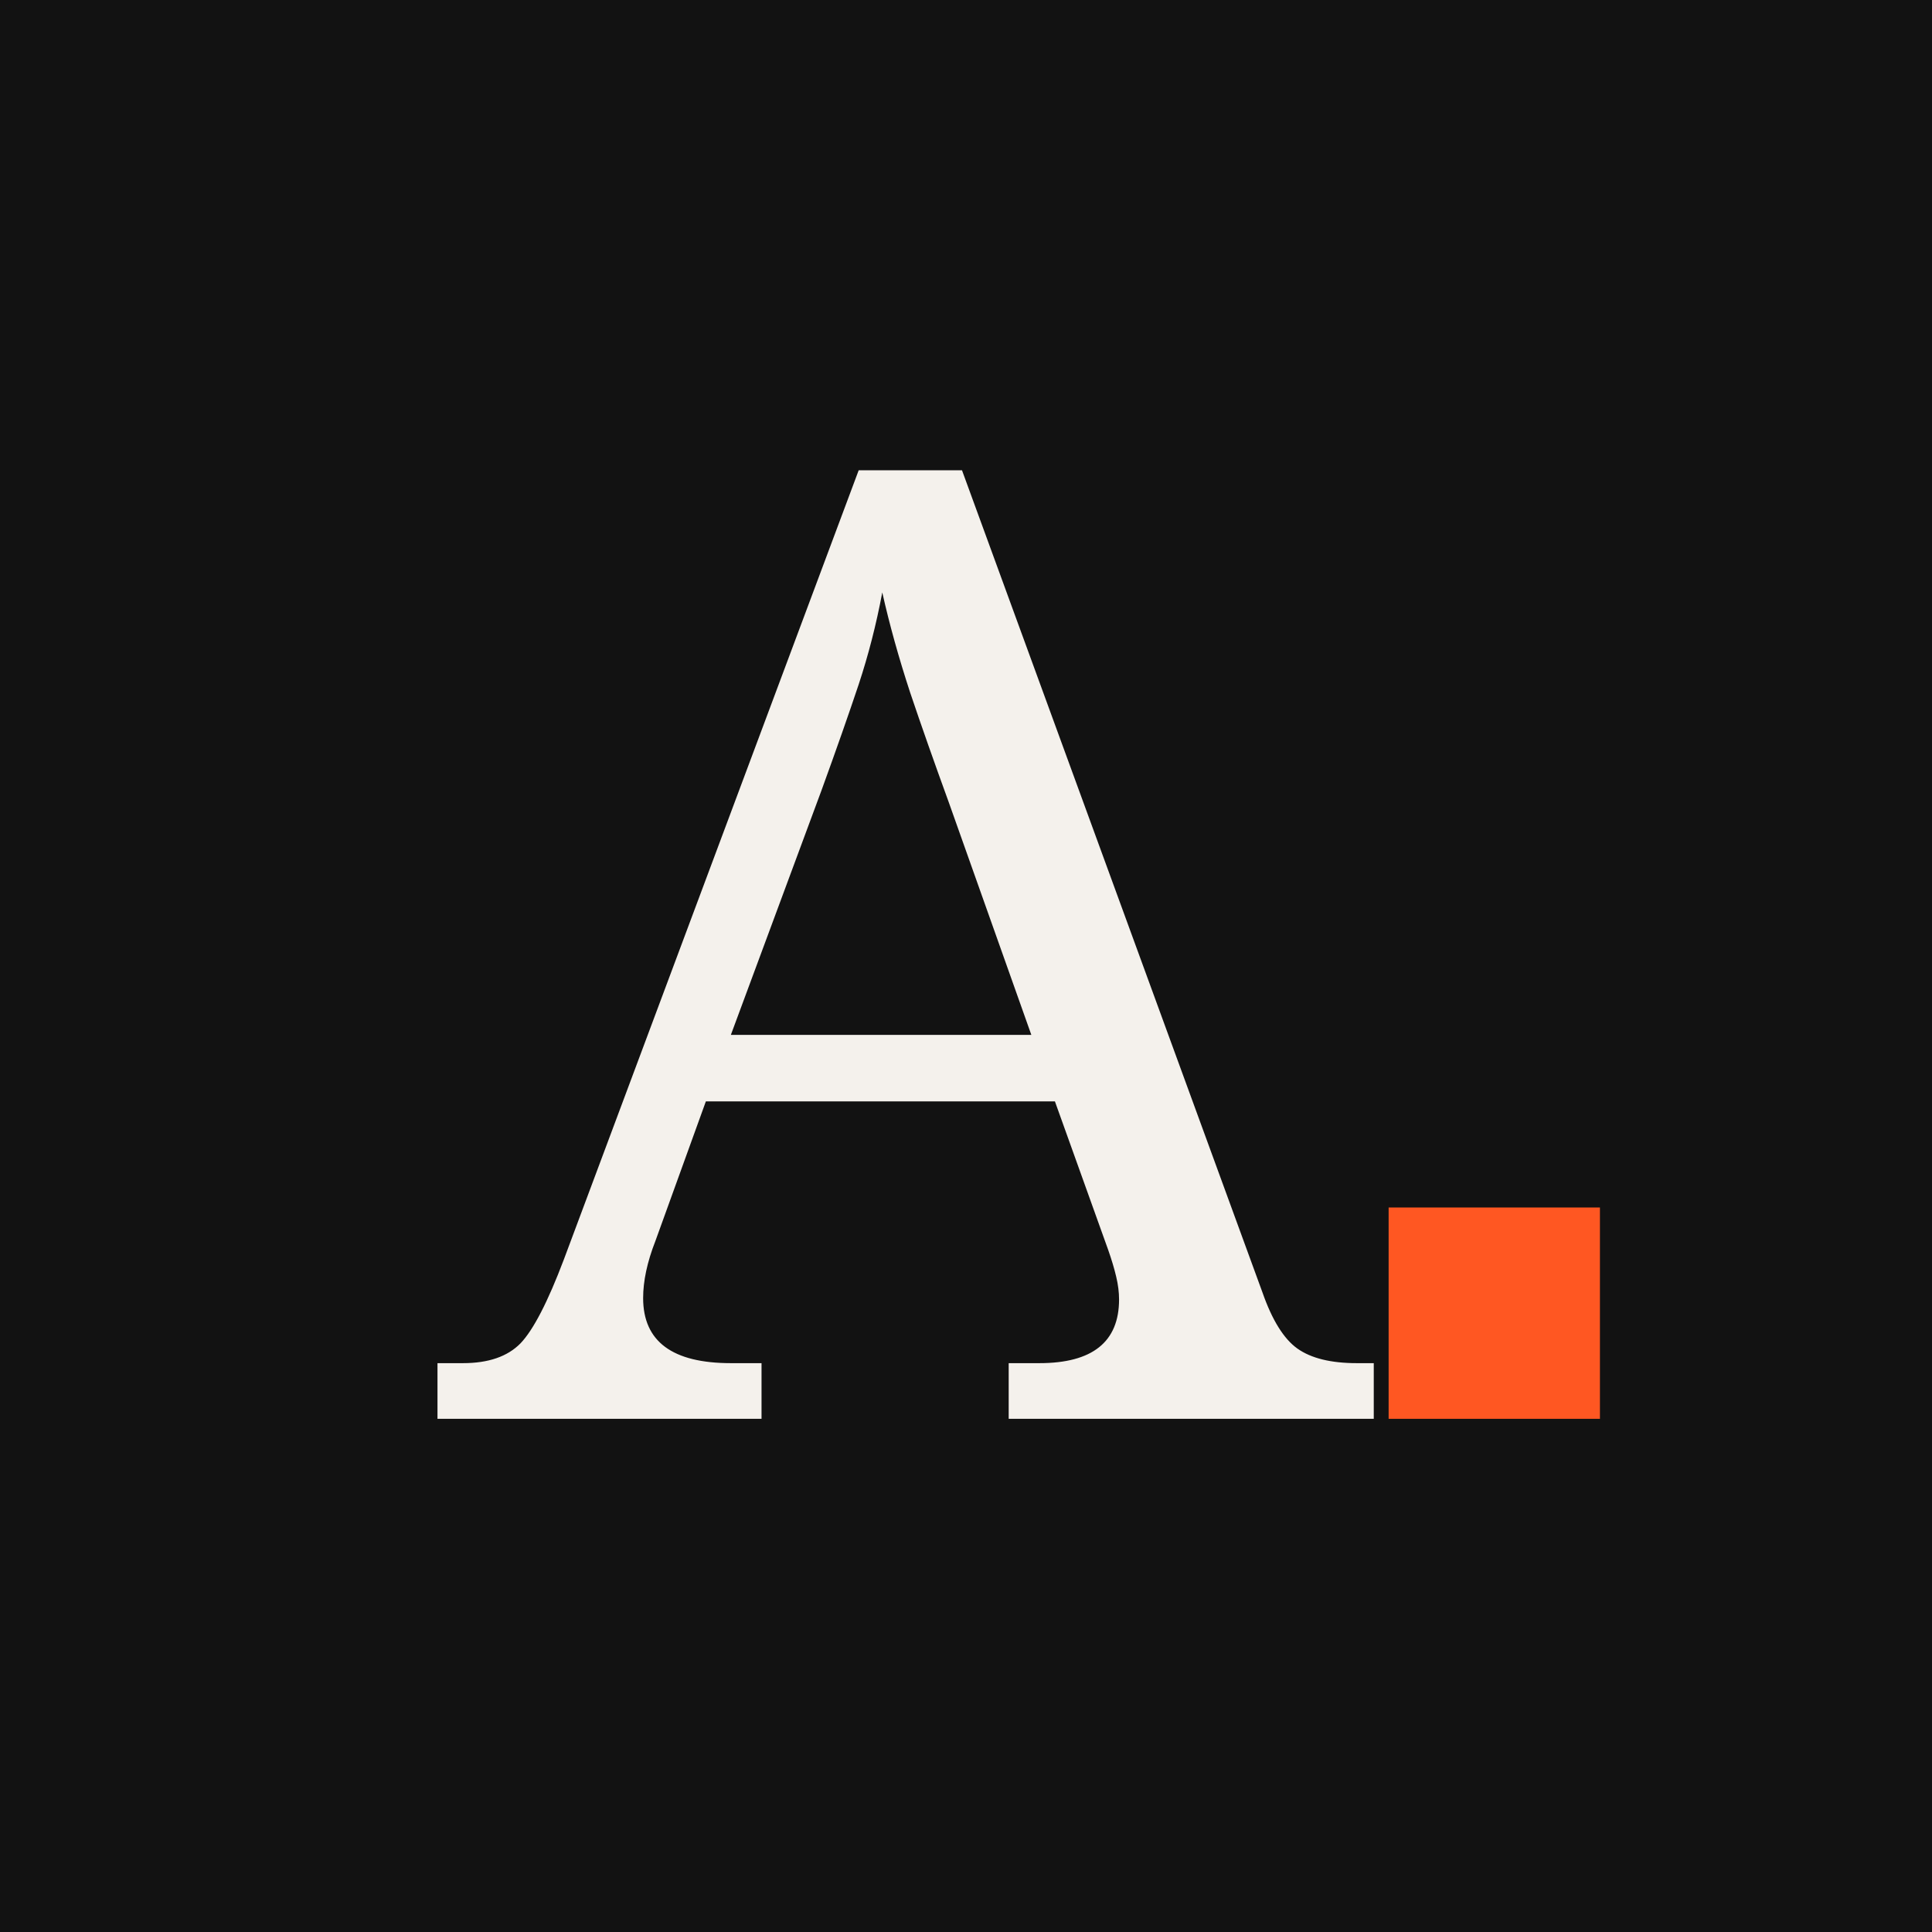
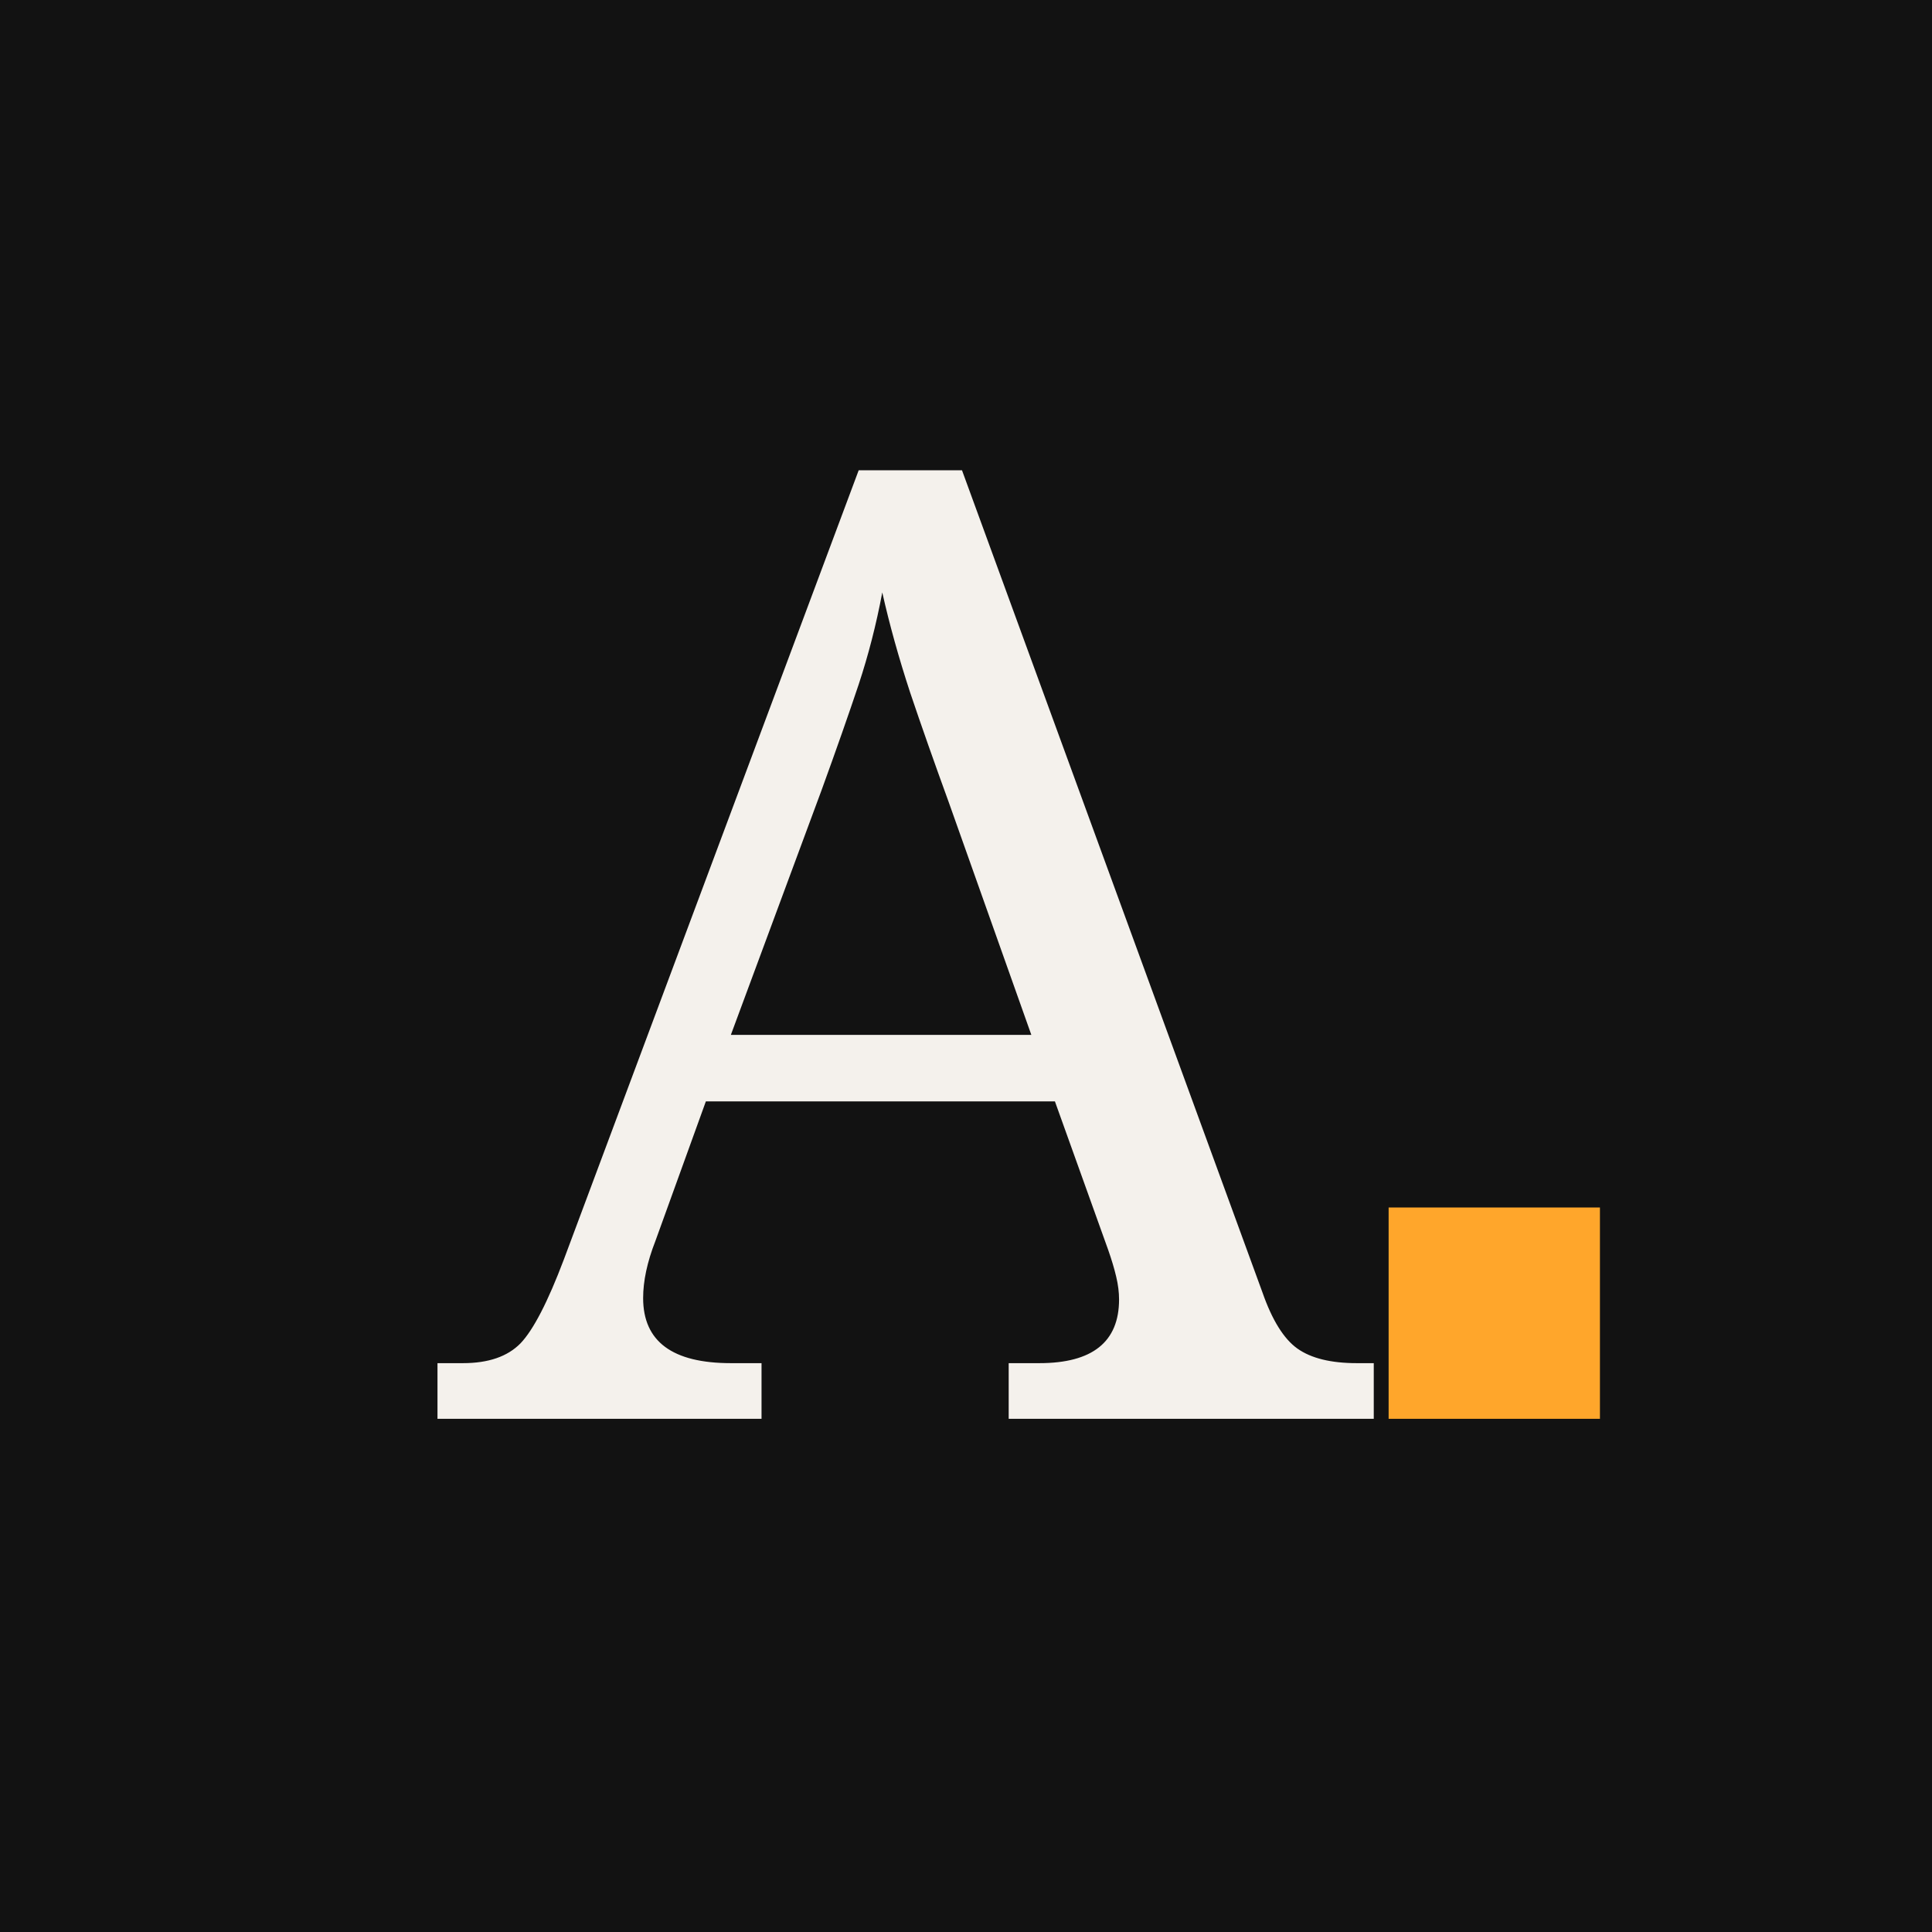
<svg xmlns="http://www.w3.org/2000/svg" viewBox="0 0 64 64">
  <rect width="64" height="64" fill="#121212" />
  <text x="30" y="47" font-family="Georgia, serif" font-size="44" fill="#f4f1ec" text-anchor="middle">A</text>
-   <rect x="46" y="40" width="7" height="7" fill="#ff5722" />
+   <rect x="46" y="40" width="7" height="7" fill="#ffa62b" />
</svg>
